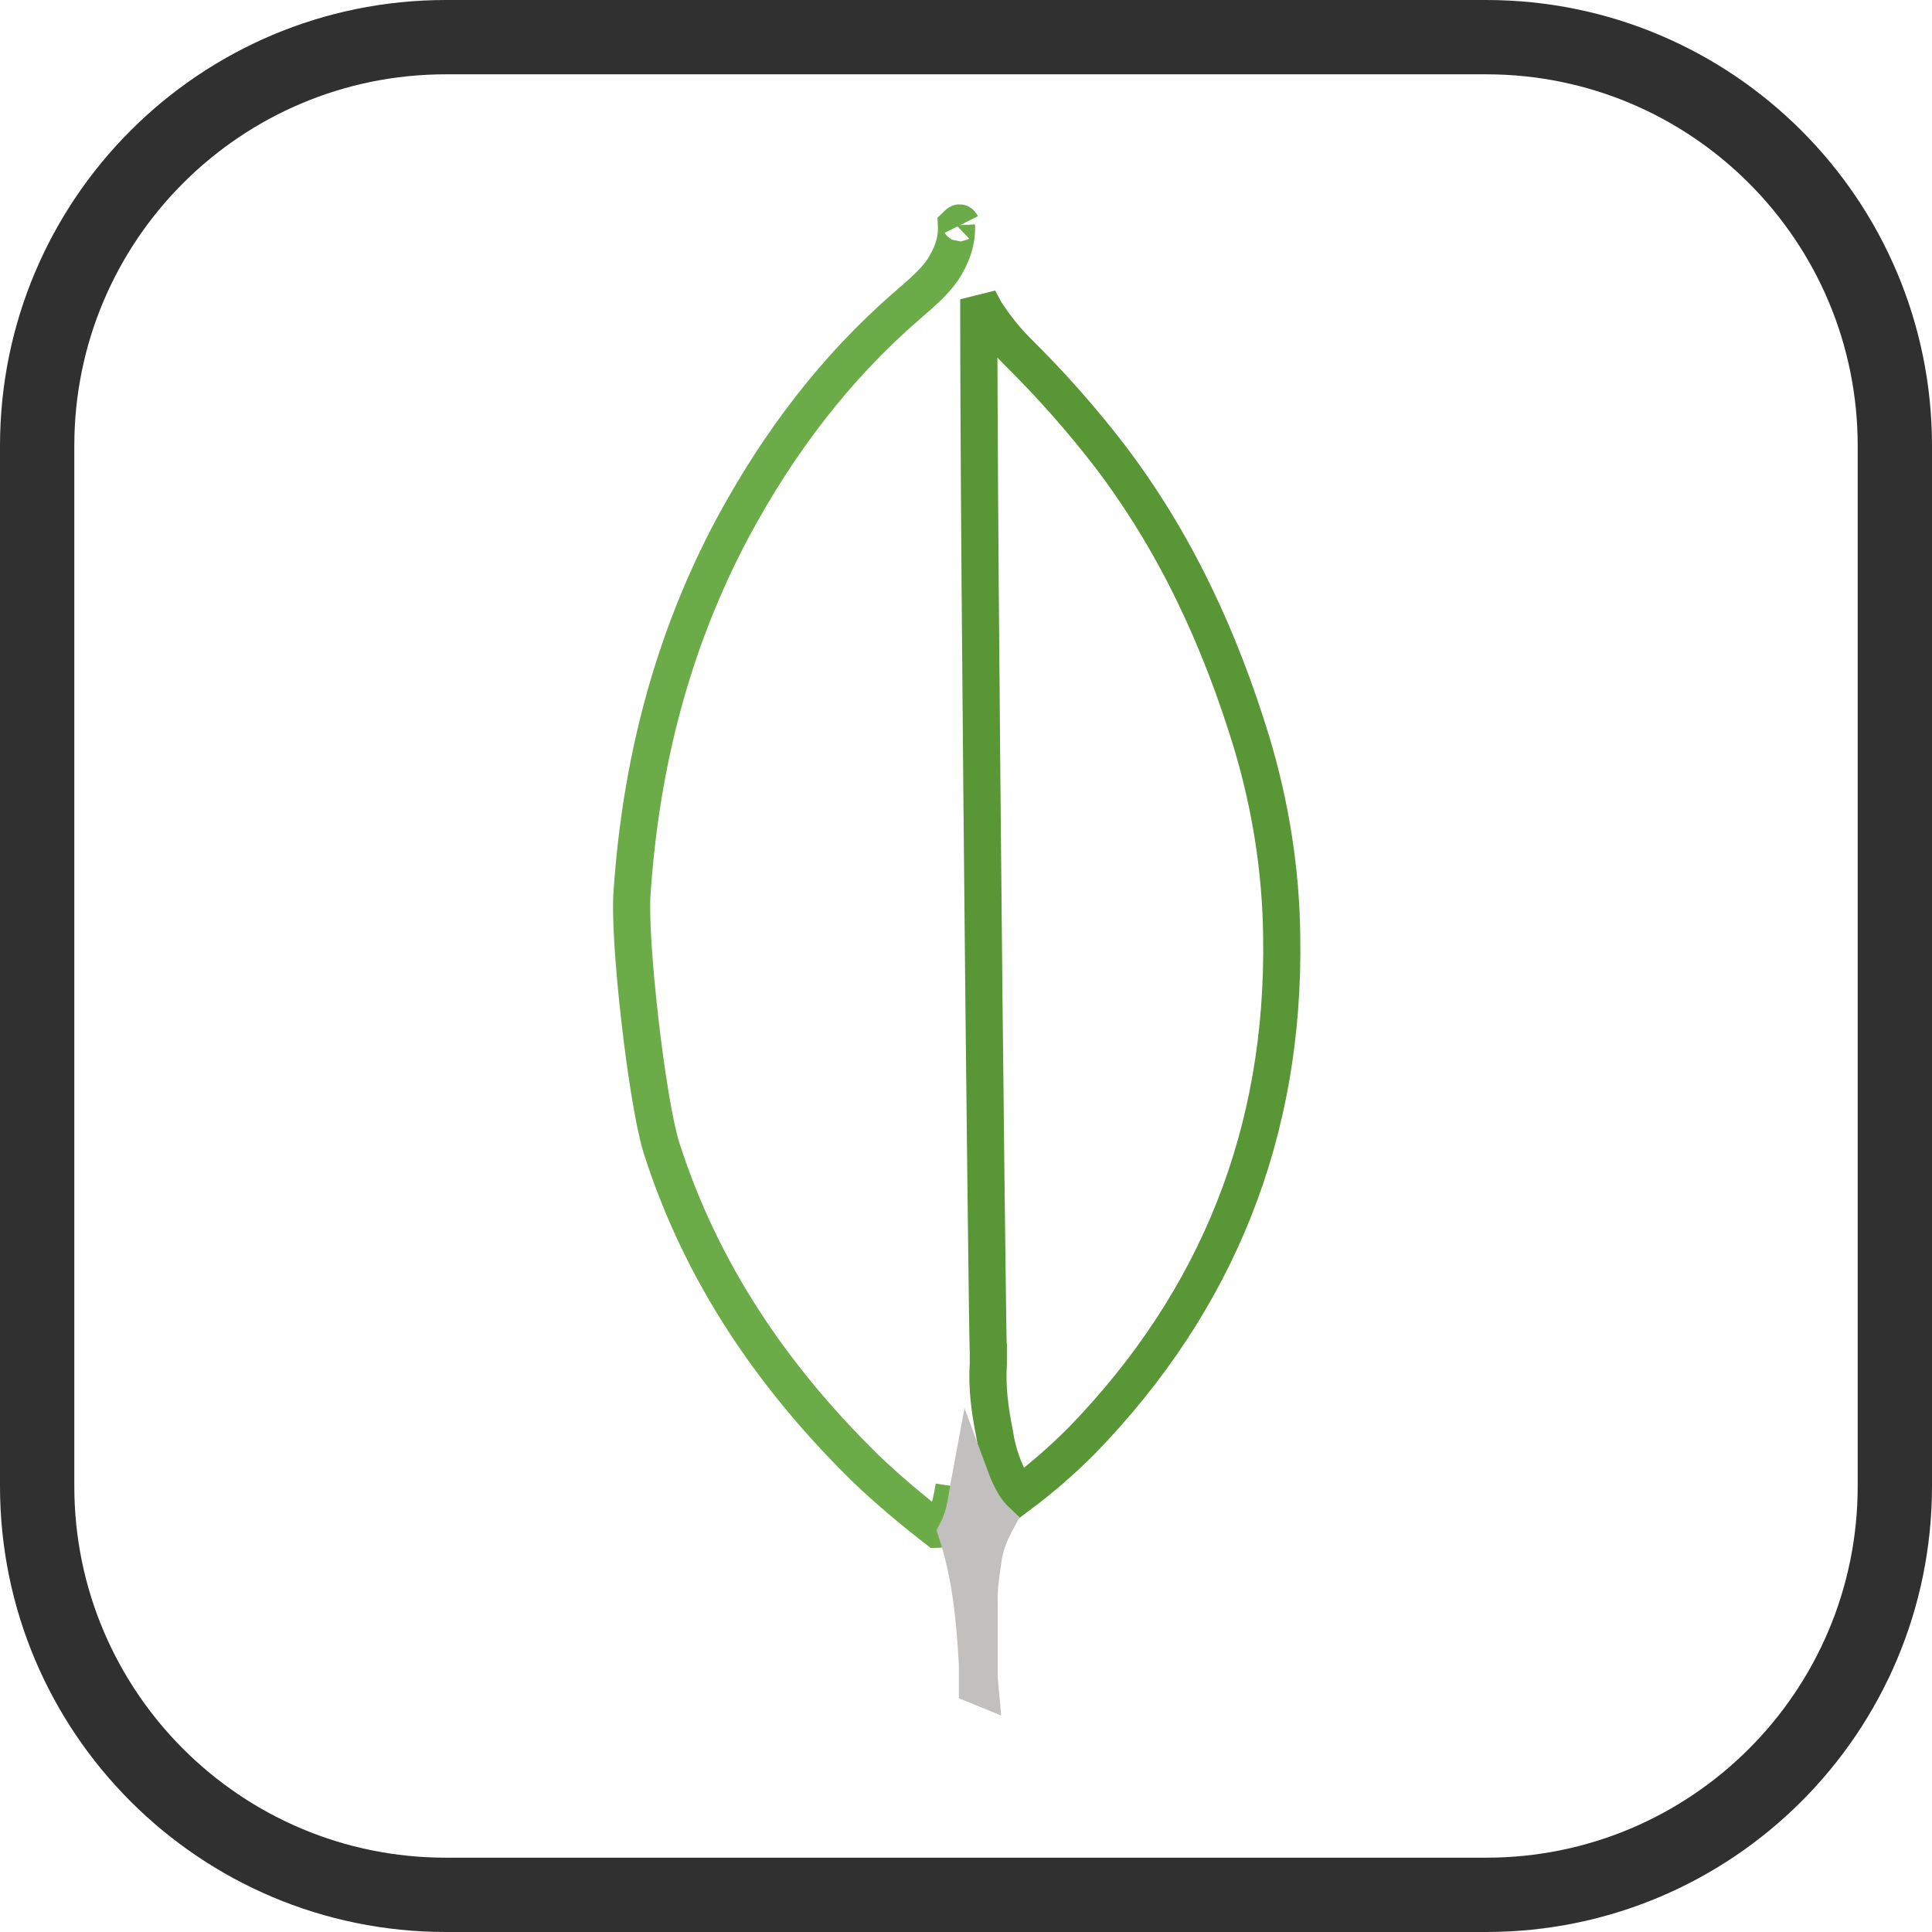
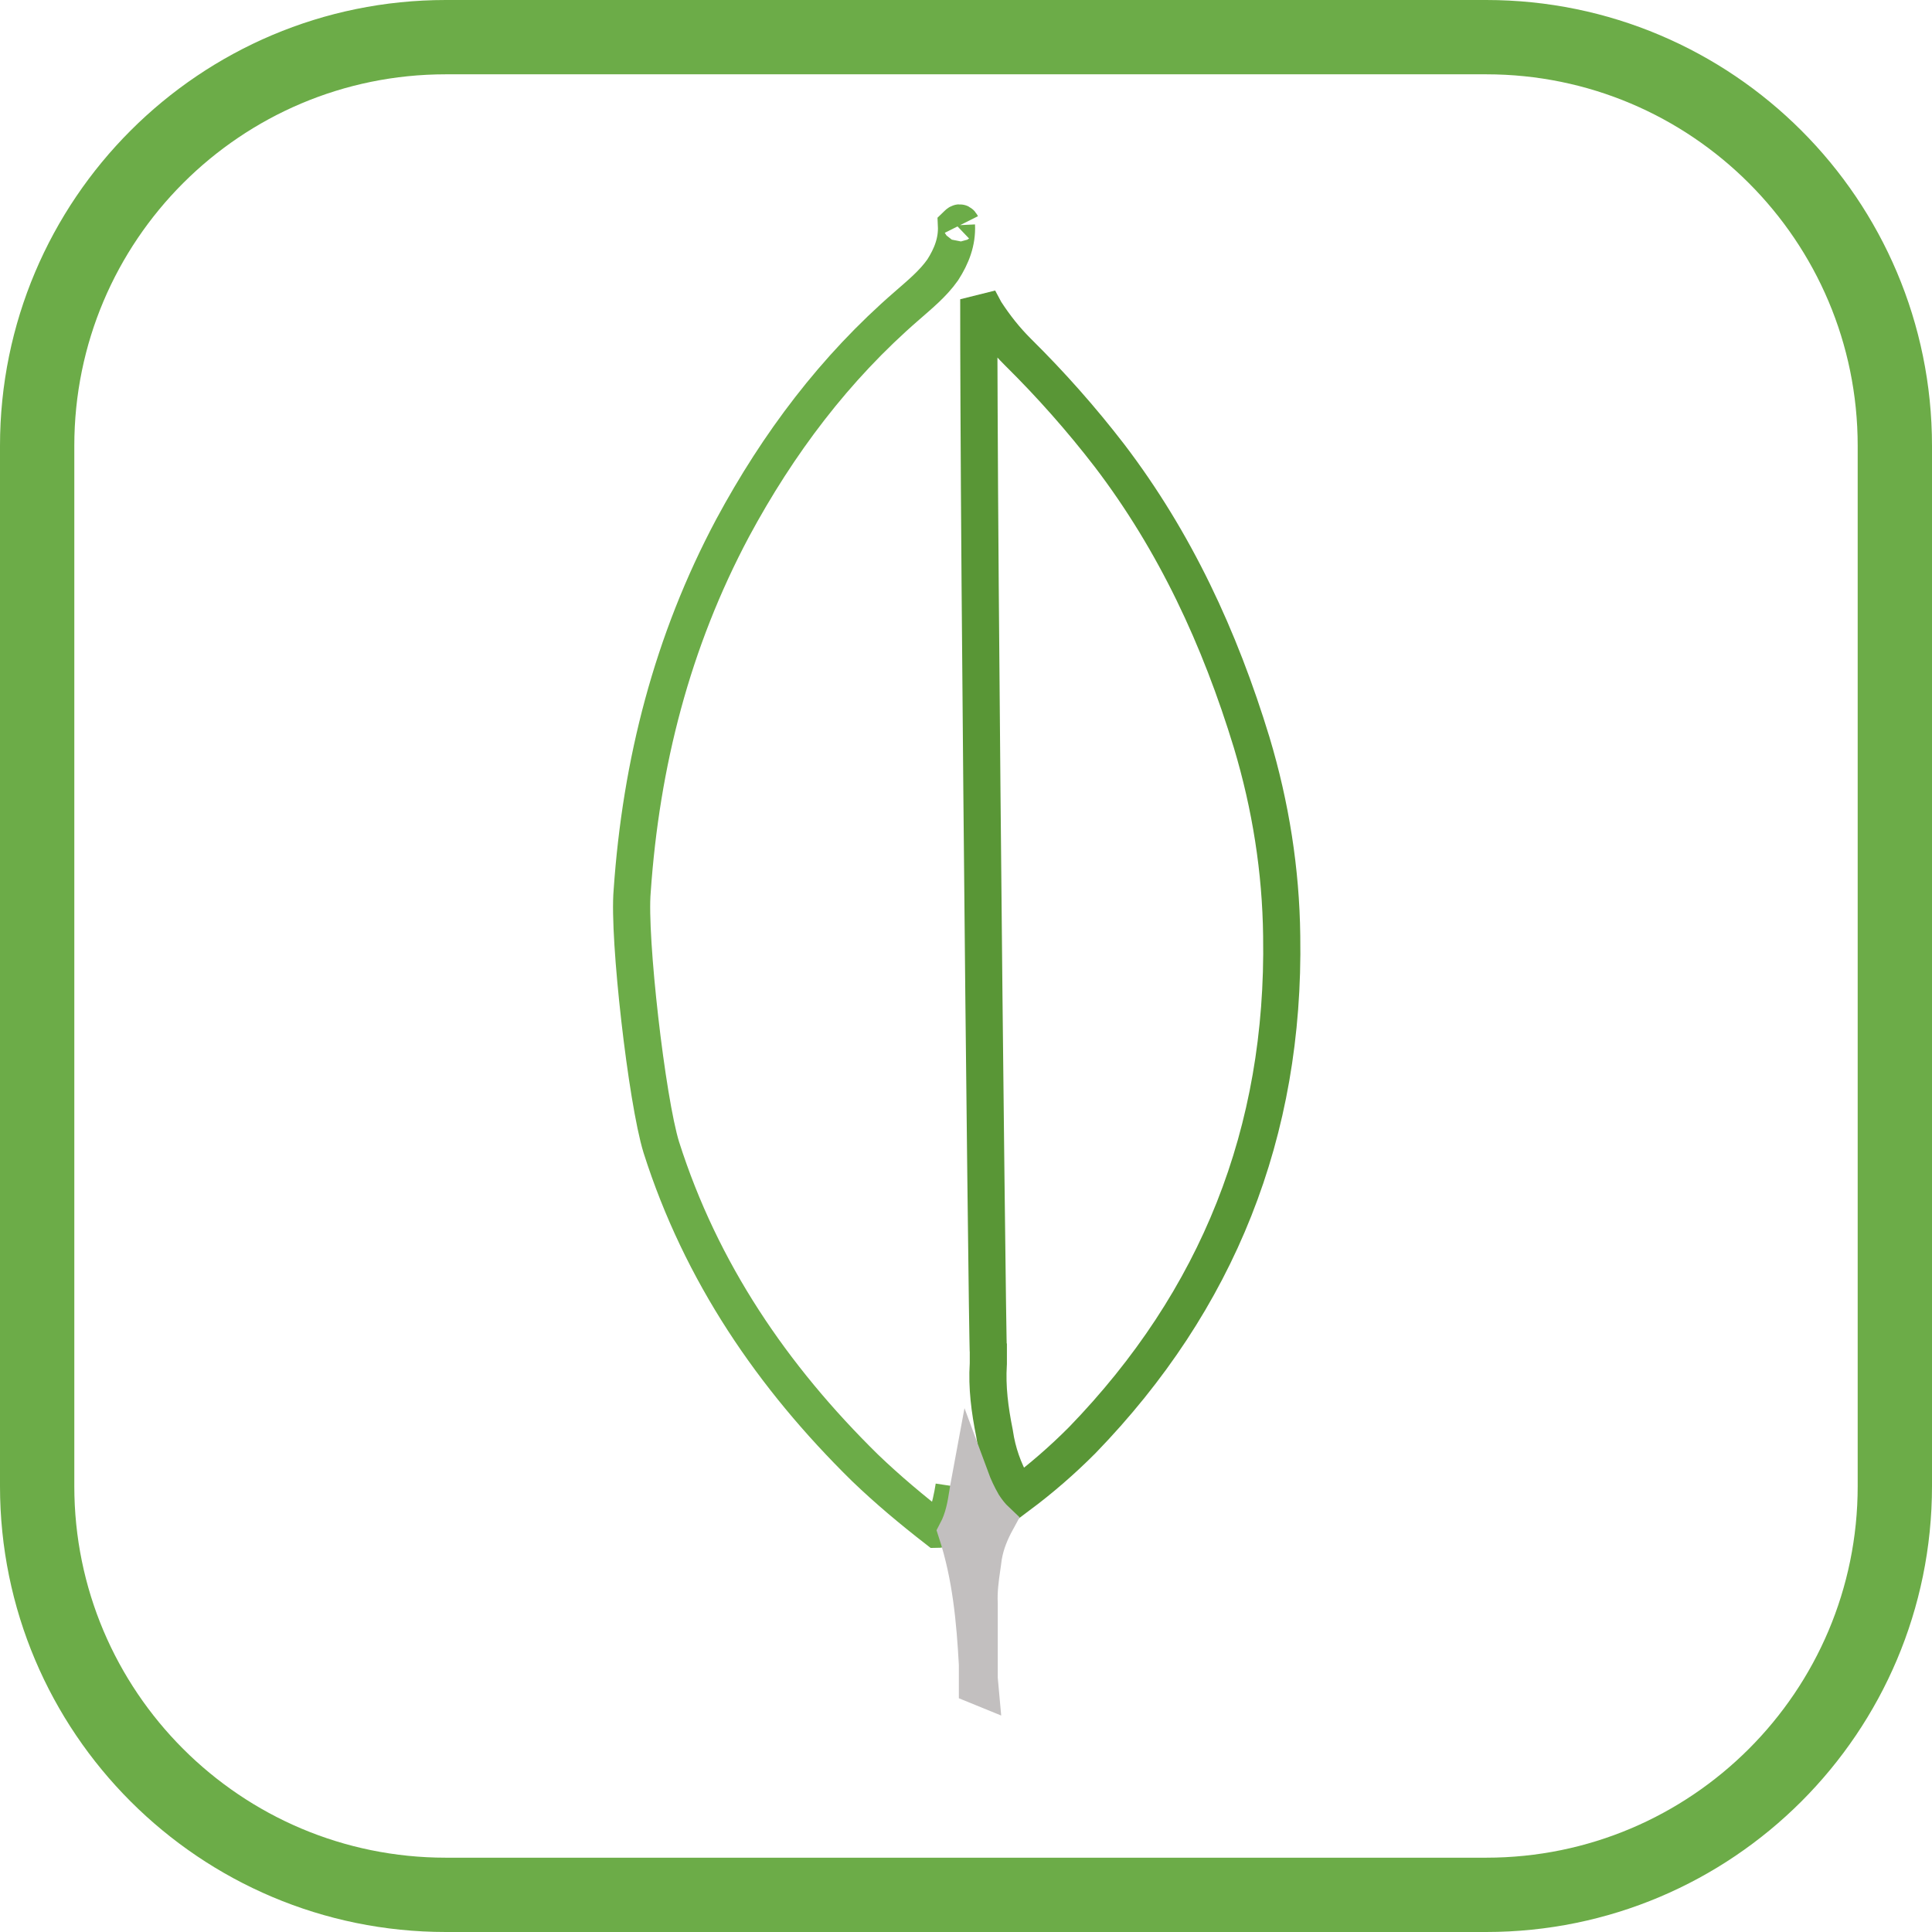
<svg xmlns="http://www.w3.org/2000/svg" width="52" height="52" viewBox="0 0 52 52" fill="none">
-   <rect x="1" y="1" width="50" height="50" rx="11" stroke="#303030" stroke-width="2" />
-   <path d="M26.344 8.055L26.503 8.353L26.513 8.372L26.524 8.39C26.782 8.787 27.064 9.144 27.399 9.477L27.4 9.478C28.283 10.35 29.107 11.281 29.864 12.264C31.632 14.585 32.83 17.17 33.689 19.984C34.2 21.686 34.476 23.43 34.497 25.192L34.497 25.194C34.583 30.473 32.779 34.992 29.13 38.76C28.598 39.296 28.028 39.791 27.423 40.243C27.377 40.195 27.329 40.121 27.255 39.995C27.009 39.564 26.844 39.091 26.771 38.6L26.769 38.587L26.767 38.575C26.639 37.94 26.561 37.333 26.6 36.719L26.601 36.703V36.688V36.382V36.272L26.597 36.263C26.596 36.207 26.594 36.127 26.592 36.024C26.588 35.801 26.583 35.476 26.577 35.062C26.566 34.234 26.551 33.055 26.535 31.64C26.502 28.812 26.462 25.044 26.428 21.274C26.393 17.504 26.363 13.732 26.351 10.893C26.346 9.786 26.343 8.822 26.344 8.055Z" stroke="#599636" />
+   <rect x="1" y="1" width="50" height="50" rx="11" stroke="#6CAC48" stroke-width="2" />
+   <path d="M26.344 8.055L26.503 8.353L26.513 8.372L26.524 8.39C26.782 8.787 27.064 9.144 27.399 9.477L27.4 9.478C28.283 10.35 29.107 11.281 29.864 12.264C31.632 14.585 32.83 17.17 33.689 19.984C34.2 21.686 34.476 23.43 34.497 25.192L34.497 25.194C34.583 30.473 32.779 34.993 29.13 38.761C28.598 39.296 28.028 39.791 27.423 40.243C27.377 40.195 27.329 40.121 27.255 39.995C27.009 39.564 26.844 39.091 26.771 38.6L26.769 38.587L26.767 38.575C26.639 37.94 26.561 37.333 26.6 36.719L26.601 36.703V36.688V36.382V36.272L26.597 36.263C26.596 36.207 26.594 36.127 26.592 36.024C26.588 35.801 26.583 35.476 26.577 35.062C26.566 34.234 26.551 33.055 26.535 31.64C26.502 28.812 26.462 25.044 26.428 21.274C26.393 17.504 26.363 13.732 26.351 10.893C26.346 9.786 26.343 8.822 26.344 8.055Z" stroke="#599636" />
  <path d="M25.875 6.043C25.831 5.955 25.787 6.022 25.743 6.064C25.764 6.503 25.612 6.893 25.372 7.266C25.11 7.637 24.761 7.921 24.412 8.227C22.471 9.907 20.943 11.937 19.72 14.208C18.092 17.263 17.253 20.538 17.015 23.985C16.906 25.228 17.408 29.616 17.8 30.882C18.87 34.243 20.791 37.059 23.279 39.504C23.89 40.092 24.544 40.638 25.22 41.163C25.416 41.163 25.438 40.988 25.483 40.857C25.569 40.579 25.635 40.294 25.679 40.006" stroke="#6CAC48" />
  <path d="M26.357 45.203L26.373 45.379C26.35 45.369 26.328 45.361 26.308 45.354C26.308 45.35 26.308 45.346 26.308 45.342C26.308 45.319 26.308 45.295 26.308 45.268V44.829V44.816L26.308 44.802C26.243 43.627 26.137 42.425 25.748 41.233C25.941 40.87 26 40.49 26.046 40.198C26.052 40.163 26.057 40.129 26.062 40.096C26.083 39.993 26.104 39.889 26.123 39.785C26.211 40.023 26.319 40.252 26.446 40.472L26.451 40.481L26.456 40.49C26.551 40.639 26.669 40.797 26.819 40.938C26.667 41.217 26.531 41.531 26.47 41.888L26.47 41.889L26.467 41.908C26.46 41.949 26.455 41.991 26.45 42.033L26.447 42.056C26.441 42.104 26.433 42.155 26.425 42.209C26.386 42.481 26.337 42.823 26.355 43.163V45.157V45.18L26.357 45.203Z" stroke="#C2BFBF" />
</svg>
